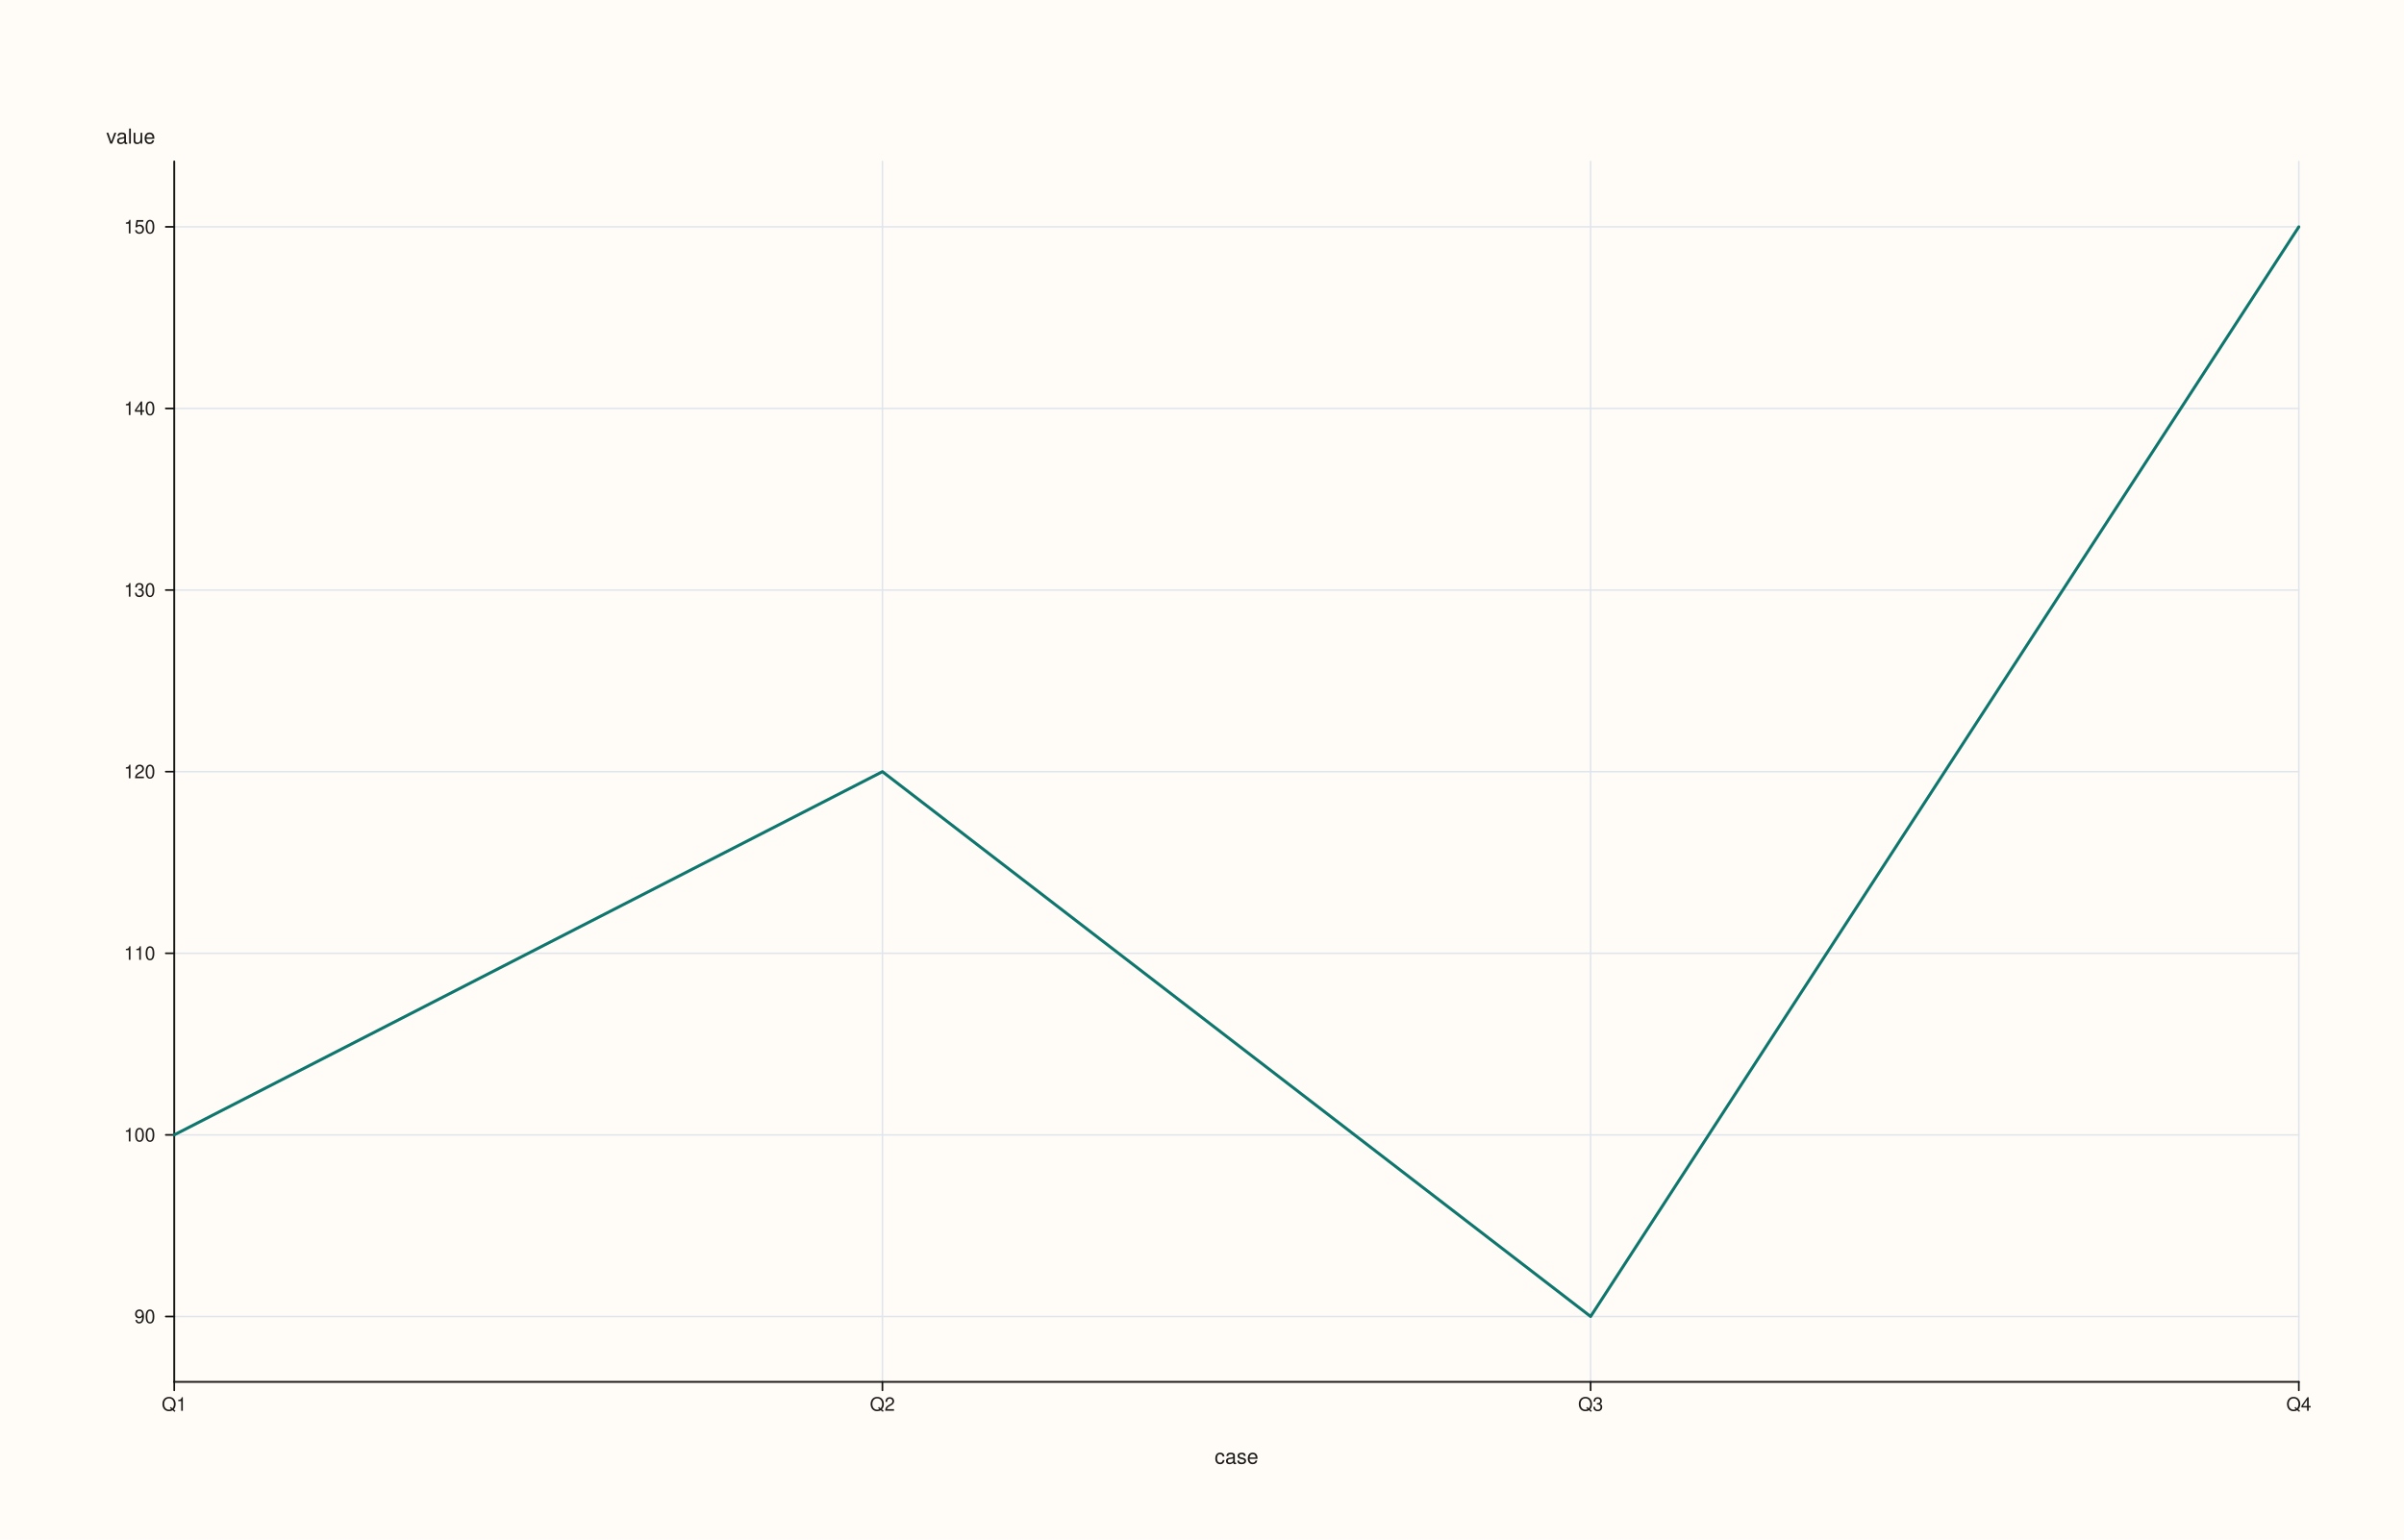
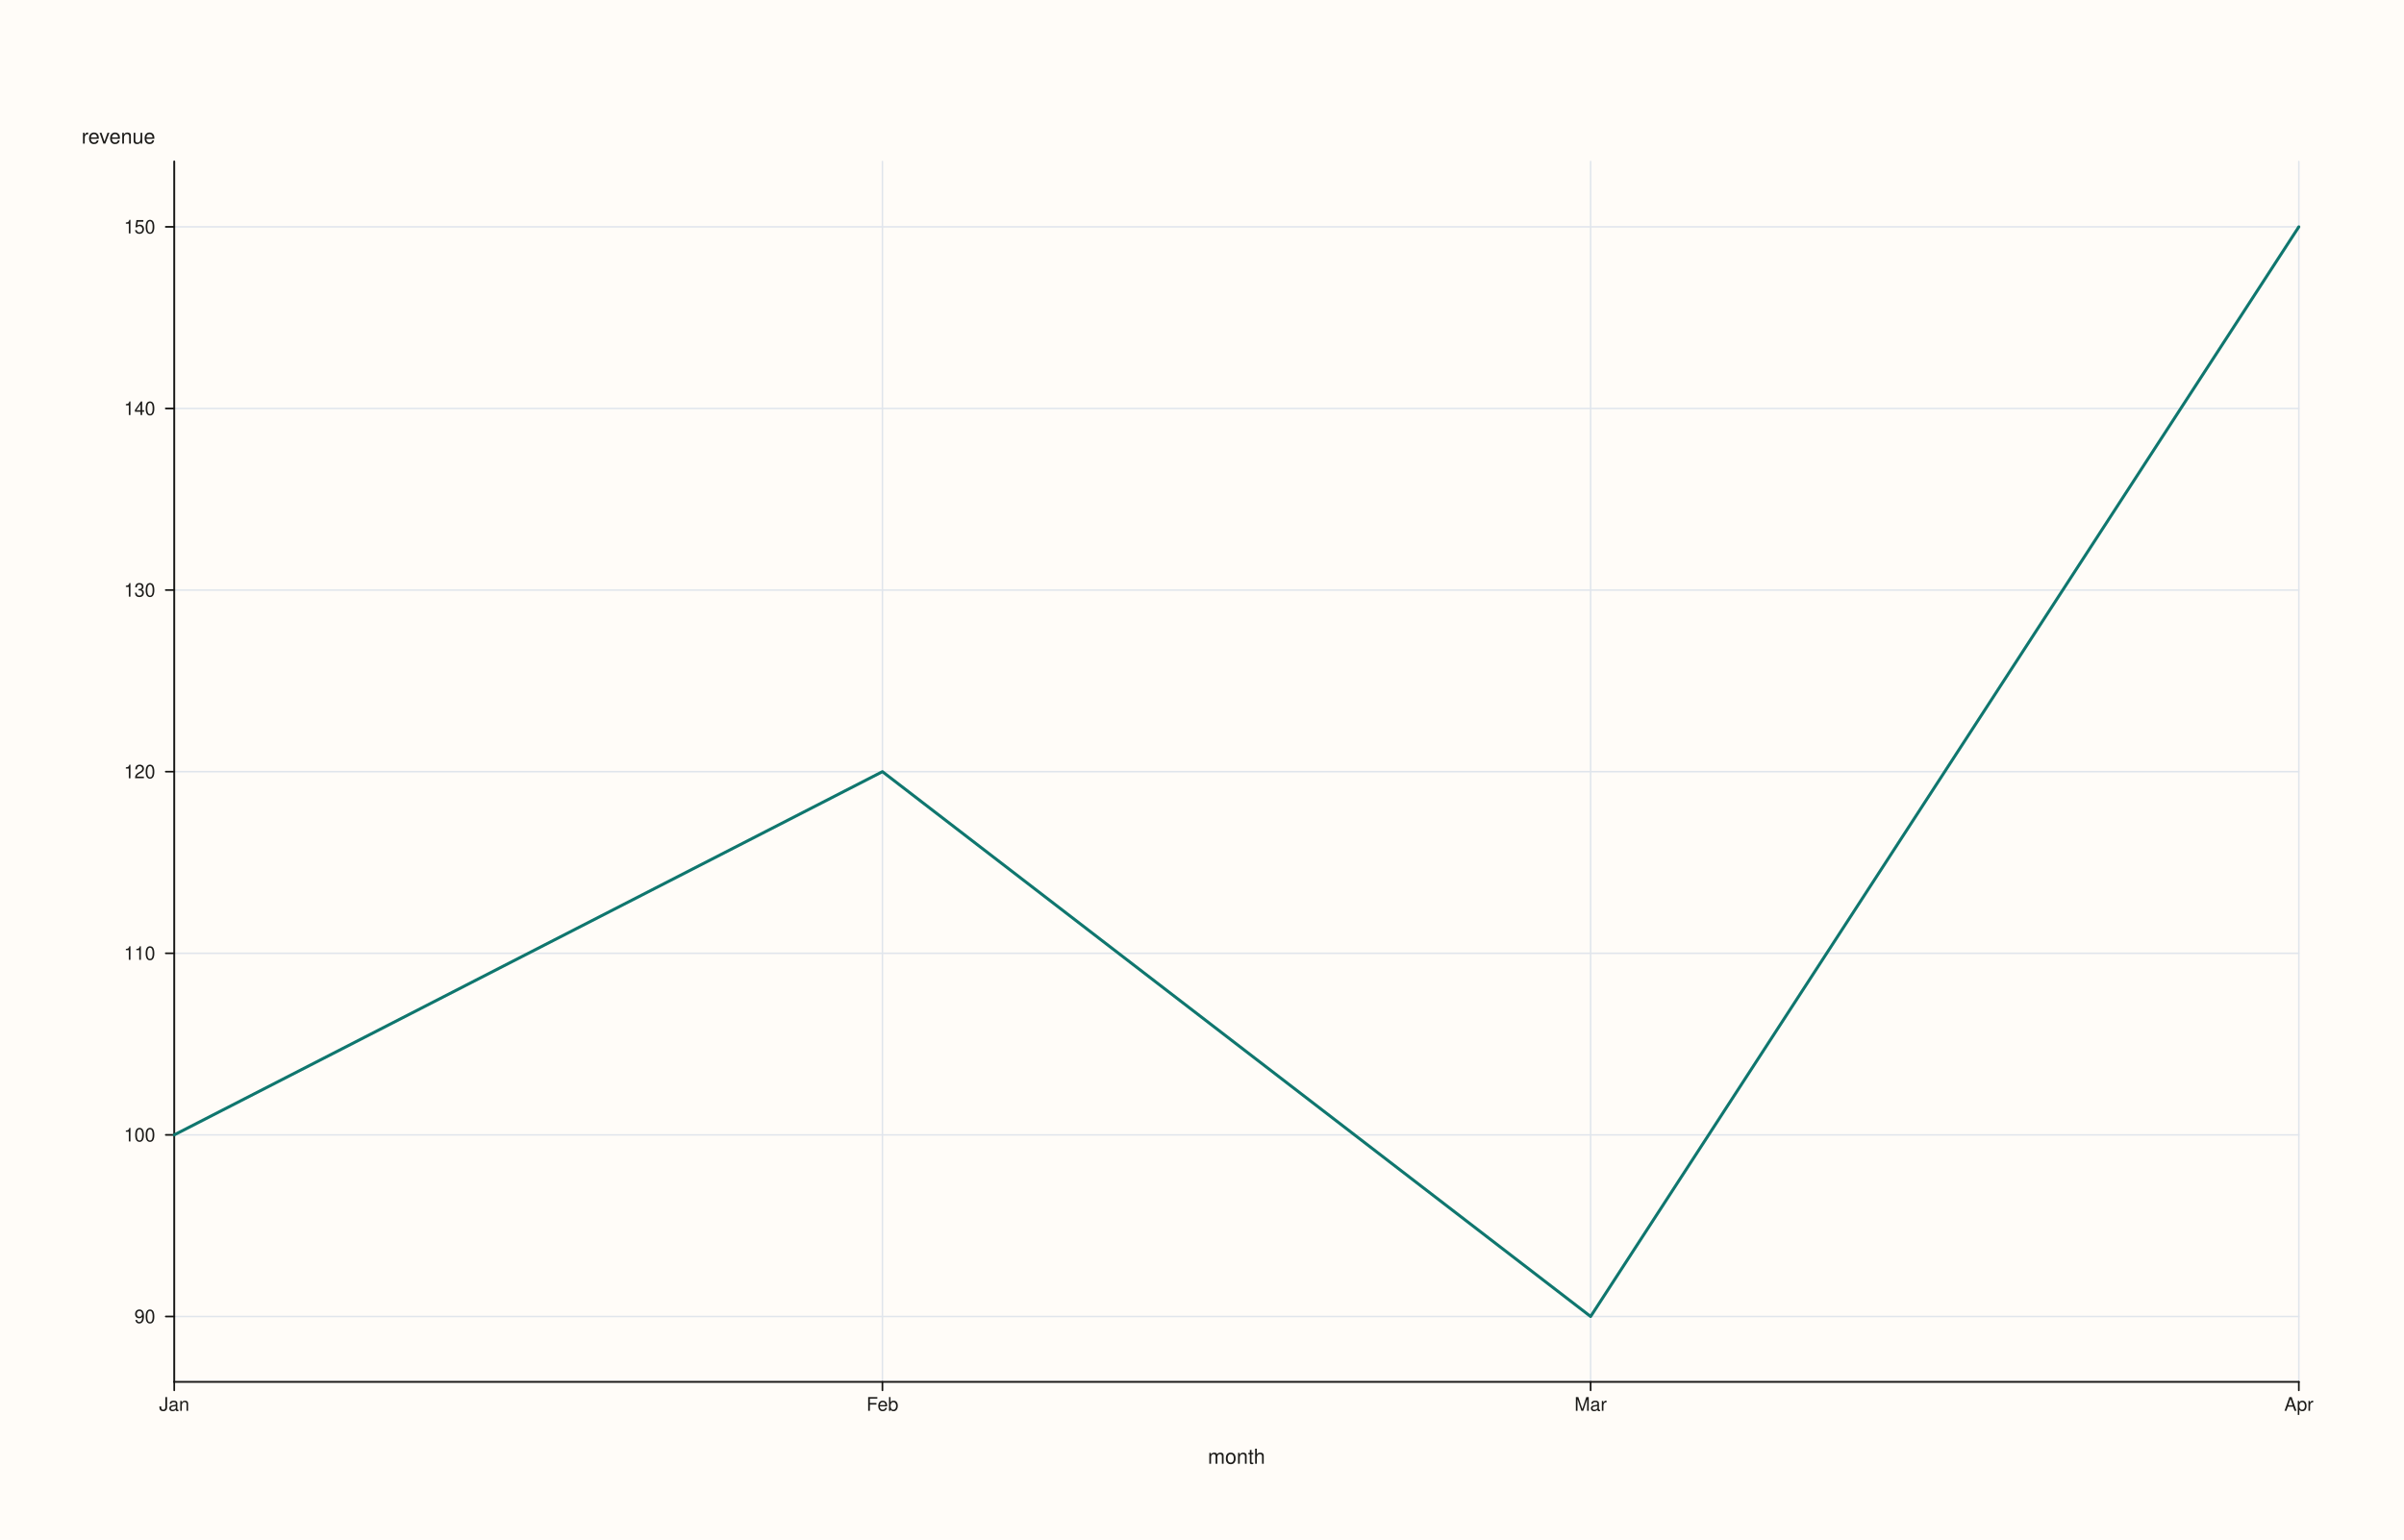
<svg xmlns="http://www.w3.org/2000/svg" width="1280" height="820" viewBox="0 0 1280 820">
  <rect x="0" y="0" width="1280" height="820" fill="rgb(255,252,248)" fill-opacity="1" />
  <path d="M 0 0 L 1280 0 L 1280 820 L 0 820 Z" stroke="none" fill="rgb(255,252,248)" fill-opacity="1" stroke-linejoin="round" stroke-linecap="round" />
  <path d="M 28 28 L 1252 28 L 1252 792 L 28 792 Z" stroke="none" fill="rgb(255,252,248)" fill-opacity="1" stroke-linejoin="round" stroke-linecap="round" />
  <path d="M 92.77 86 L 92.77 736 " stroke="rgb(224,229,236)" stroke-opacity="1" stroke-width="0.8" fill="none" stroke-linejoin="round" stroke-linecap="round" />
  <path d="M 469.847 86 L 469.847 736 " stroke="rgb(224,229,236)" stroke-opacity="1" stroke-width="0.8" fill="none" stroke-linejoin="round" stroke-linecap="round" />
  <path d="M 846.923 86 L 846.923 736 " stroke="rgb(224,229,236)" stroke-opacity="1" stroke-width="0.8" fill="none" stroke-linejoin="round" stroke-linecap="round" />
  <path d="M 1224 86 L 1224 736 " stroke="rgb(224,229,236)" stroke-opacity="1" stroke-width="0.8" fill="none" stroke-linejoin="round" stroke-linecap="round" />
  <path d="M 92.77 701.179 L 1224 701.179 " stroke="rgb(224,229,236)" stroke-opacity="1" stroke-width="0.8" fill="none" stroke-linejoin="round" stroke-linecap="round" />
  <path d="M 92.77 604.452 L 1224 604.452 " stroke="rgb(224,229,236)" stroke-opacity="1" stroke-width="0.8" fill="none" stroke-linejoin="round" stroke-linecap="round" />
  <path d="M 92.77 507.726 L 1224 507.726 " stroke="rgb(224,229,236)" stroke-opacity="1" stroke-width="0.8" fill="none" stroke-linejoin="round" stroke-linecap="round" />
  <path d="M 92.77 411 L 1224 411 " stroke="rgb(224,229,236)" stroke-opacity="1" stroke-width="0.8" fill="none" stroke-linejoin="round" stroke-linecap="round" />
  <path d="M 92.77 314.274 L 1224 314.274 " stroke="rgb(224,229,236)" stroke-opacity="1" stroke-width="0.8" fill="none" stroke-linejoin="round" stroke-linecap="round" />
  <path d="M 92.77 217.548 L 1224 217.548 " stroke="rgb(224,229,236)" stroke-opacity="1" stroke-width="0.8" fill="none" stroke-linejoin="round" stroke-linecap="round" />
  <path d="M 92.77 120.821 L 1224 120.821 " stroke="rgb(224,229,236)" stroke-opacity="1" stroke-width="0.8" fill="none" stroke-linejoin="round" stroke-linecap="round" />
  <path d="M 92.77 736 L 1224 736 " stroke="rgb(25,24,23)" stroke-opacity="1" stroke-width="1" fill="none" stroke-linejoin="round" stroke-linecap="round" />
  <path d="M 92.77 86 L 92.77 736 " stroke="rgb(25,24,23)" stroke-opacity="1" stroke-width="1" fill="none" stroke-linejoin="round" stroke-linecap="round" />
  <path d="M 92.77 736 L 92.77 740.5 " stroke="rgb(20,19,17)" stroke-opacity="1" stroke-width="0.9" fill="none" stroke-linejoin="round" stroke-linecap="round" />
-   <text x="92.77" y="751.4" font-family="Helvetica, Arial, sans-serif" font-size="10" fill="rgb(28,27,25)" fill-opacity="1" text-anchor="middle">Q1</text>
+   <text x="92.77" y="751.4" font-family="Helvetica, Arial, sans-serif" font-size="10" fill="rgb(28,27,25)" fill-opacity="1" text-anchor="middle">Jan</text>
  <path d="M 469.847 736 L 469.847 740.5 " stroke="rgb(20,19,17)" stroke-opacity="1" stroke-width="0.9" fill="none" stroke-linejoin="round" stroke-linecap="round" />
-   <text x="469.847" y="751.4" font-family="Helvetica, Arial, sans-serif" font-size="10" fill="rgb(28,27,25)" fill-opacity="1" text-anchor="middle">Q2</text>
+   <text x="469.847" y="751.4" font-family="Helvetica, Arial, sans-serif" font-size="10" fill="rgb(28,27,25)" fill-opacity="1" text-anchor="middle">Feb</text>
  <path d="M 846.923 736 L 846.923 740.5 " stroke="rgb(20,19,17)" stroke-opacity="1" stroke-width="0.9" fill="none" stroke-linejoin="round" stroke-linecap="round" />
-   <text x="846.923" y="751.4" font-family="Helvetica, Arial, sans-serif" font-size="10" fill="rgb(28,27,25)" fill-opacity="1" text-anchor="middle">Q3</text>
+   <text x="846.923" y="751.4" font-family="Helvetica, Arial, sans-serif" font-size="10" fill="rgb(28,27,25)" fill-opacity="1" text-anchor="middle">Mar</text>
  <path d="M 1224 736 L 1224 740.5 " stroke="rgb(20,19,17)" stroke-opacity="1" stroke-width="0.9" fill="none" stroke-linejoin="round" stroke-linecap="round" />
-   <text x="1224" y="751.4" font-family="Helvetica, Arial, sans-serif" font-size="10" fill="rgb(28,27,25)" fill-opacity="1" text-anchor="middle">Q4</text>
+   <text x="1224" y="751.4" font-family="Helvetica, Arial, sans-serif" font-size="10" fill="rgb(28,27,25)" fill-opacity="1" text-anchor="middle">Apr</text>
  <path d="M 88.27 701.179 L 92.77 701.179 " stroke="rgb(20,19,17)" stroke-opacity="1" stroke-width="0.9" fill="none" stroke-linejoin="round" stroke-linecap="round" />
  <text x="82.67" y="704.679" font-family="Helvetica, Arial, sans-serif" font-size="10" fill="rgb(28,27,25)" fill-opacity="1" text-anchor="end">90</text>
  <path d="M 88.27 604.452 L 92.77 604.452 " stroke="rgb(20,19,17)" stroke-opacity="1" stroke-width="0.9" fill="none" stroke-linejoin="round" stroke-linecap="round" />
  <text x="82.67" y="607.952" font-family="Helvetica, Arial, sans-serif" font-size="10" fill="rgb(28,27,25)" fill-opacity="1" text-anchor="end">100</text>
  <path d="M 88.27 507.726 L 92.77 507.726 " stroke="rgb(20,19,17)" stroke-opacity="1" stroke-width="0.9" fill="none" stroke-linejoin="round" stroke-linecap="round" />
  <text x="82.67" y="511.226" font-family="Helvetica, Arial, sans-serif" font-size="10" fill="rgb(28,27,25)" fill-opacity="1" text-anchor="end">110</text>
  <path d="M 88.27 411 L 92.77 411 " stroke="rgb(20,19,17)" stroke-opacity="1" stroke-width="0.9" fill="none" stroke-linejoin="round" stroke-linecap="round" />
  <text x="82.67" y="414.5" font-family="Helvetica, Arial, sans-serif" font-size="10" fill="rgb(28,27,25)" fill-opacity="1" text-anchor="end">120</text>
  <path d="M 88.27 314.274 L 92.77 314.274 " stroke="rgb(20,19,17)" stroke-opacity="1" stroke-width="0.9" fill="none" stroke-linejoin="round" stroke-linecap="round" />
  <text x="82.67" y="317.774" font-family="Helvetica, Arial, sans-serif" font-size="10" fill="rgb(28,27,25)" fill-opacity="1" text-anchor="end">130</text>
  <path d="M 88.27 217.548 L 92.77 217.548 " stroke="rgb(20,19,17)" stroke-opacity="1" stroke-width="0.9" fill="none" stroke-linejoin="round" stroke-linecap="round" />
  <text x="82.67" y="221.048" font-family="Helvetica, Arial, sans-serif" font-size="10" fill="rgb(28,27,25)" fill-opacity="1" text-anchor="end">140</text>
  <path d="M 88.27 120.821 L 92.77 120.821 " stroke="rgb(20,19,17)" stroke-opacity="1" stroke-width="0.9" fill="none" stroke-linejoin="round" stroke-linecap="round" />
  <text x="82.67" y="124.321" font-family="Helvetica, Arial, sans-serif" font-size="10" fill="rgb(28,27,25)" fill-opacity="1" text-anchor="end">150</text>
-   <text x="658.385" y="779.6" font-family="Helvetica, Arial, sans-serif" font-size="11" fill="rgb(28,27,25)" fill-opacity="1" text-anchor="middle">case</text>
-   <text x="82.67" y="76.5" font-family="Helvetica, Arial, sans-serif" font-size="11" fill="rgb(28,27,25)" fill-opacity="1" text-anchor="end">value</text>
+   <text x="658.385" y="779.6" font-family="Helvetica, Arial, sans-serif" font-size="11" fill="rgb(28,27,25)" fill-opacity="1" text-anchor="middle">month</text>
+   <text x="82.67" y="76.5" font-family="Helvetica, Arial, sans-serif" font-size="11" fill="rgb(28,27,25)" fill-opacity="1" text-anchor="end">revenue</text>
  <path d="M 92.77 604.452 L 469.847 411 L 846.923 701.179 L 1224 120.821 " stroke="rgb(15,118,110)" stroke-opacity="1" stroke-width="1.6" fill="none" stroke-linejoin="round" stroke-linecap="round" />
</svg>
